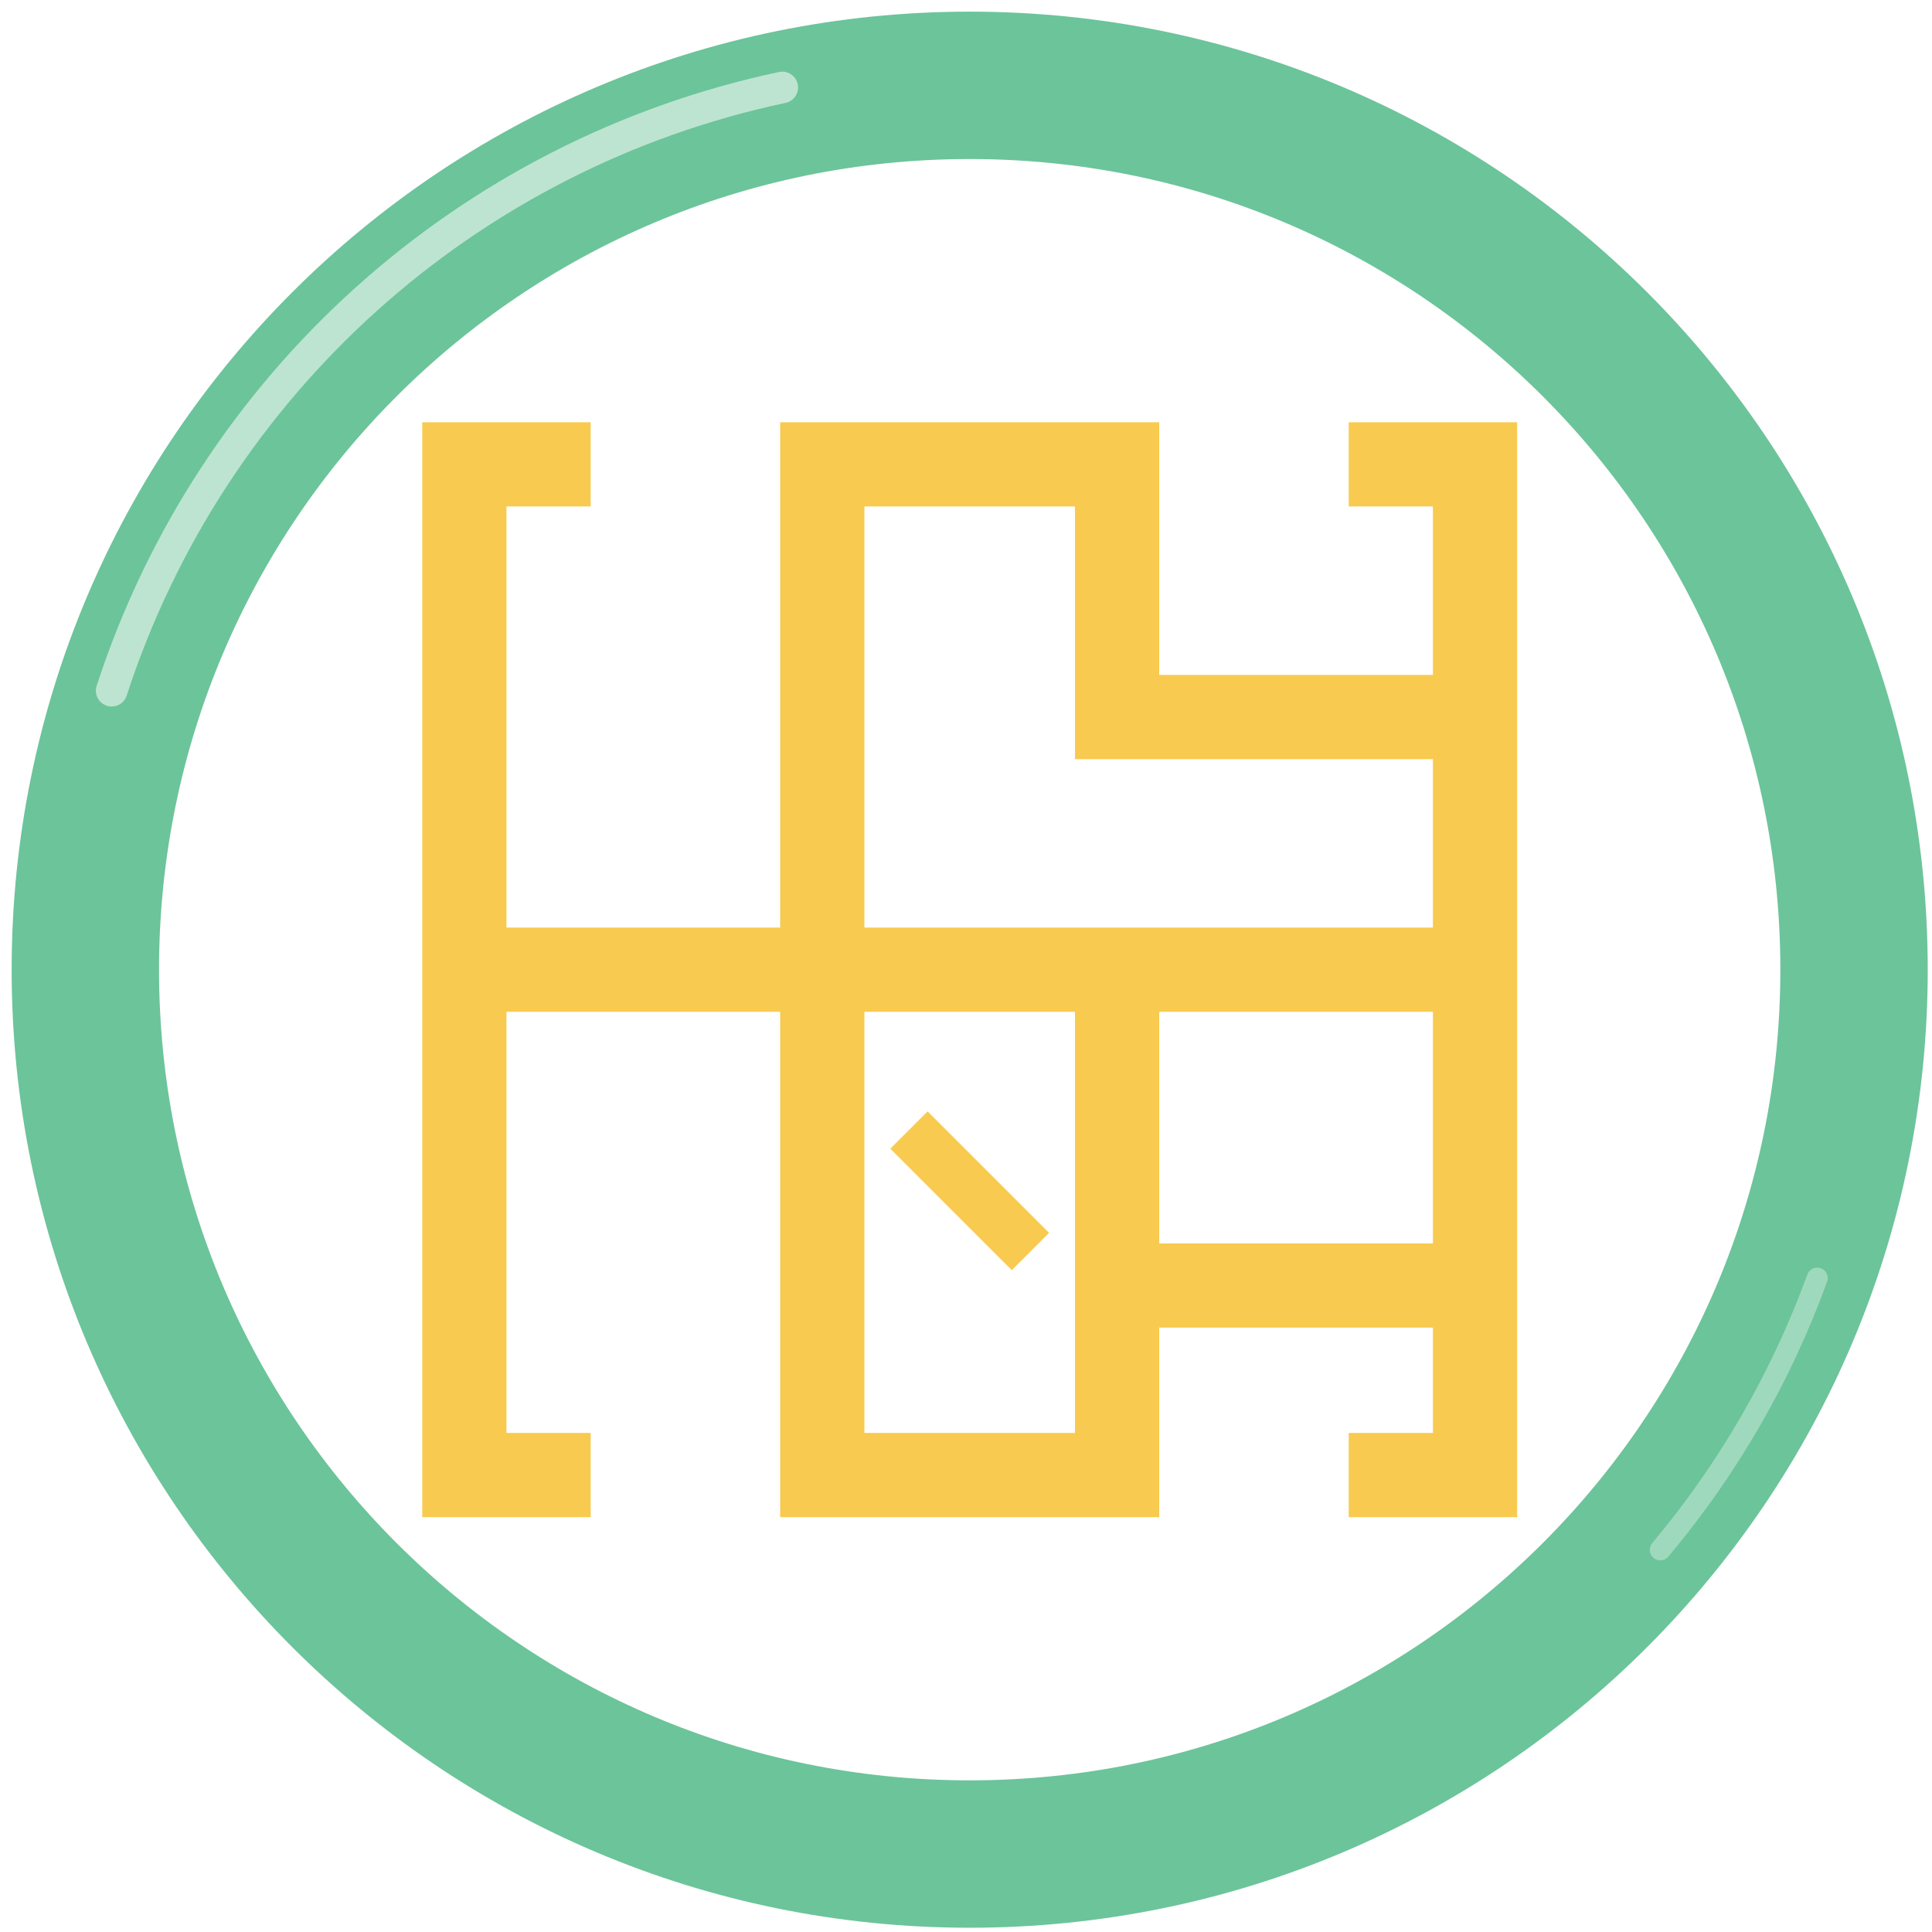
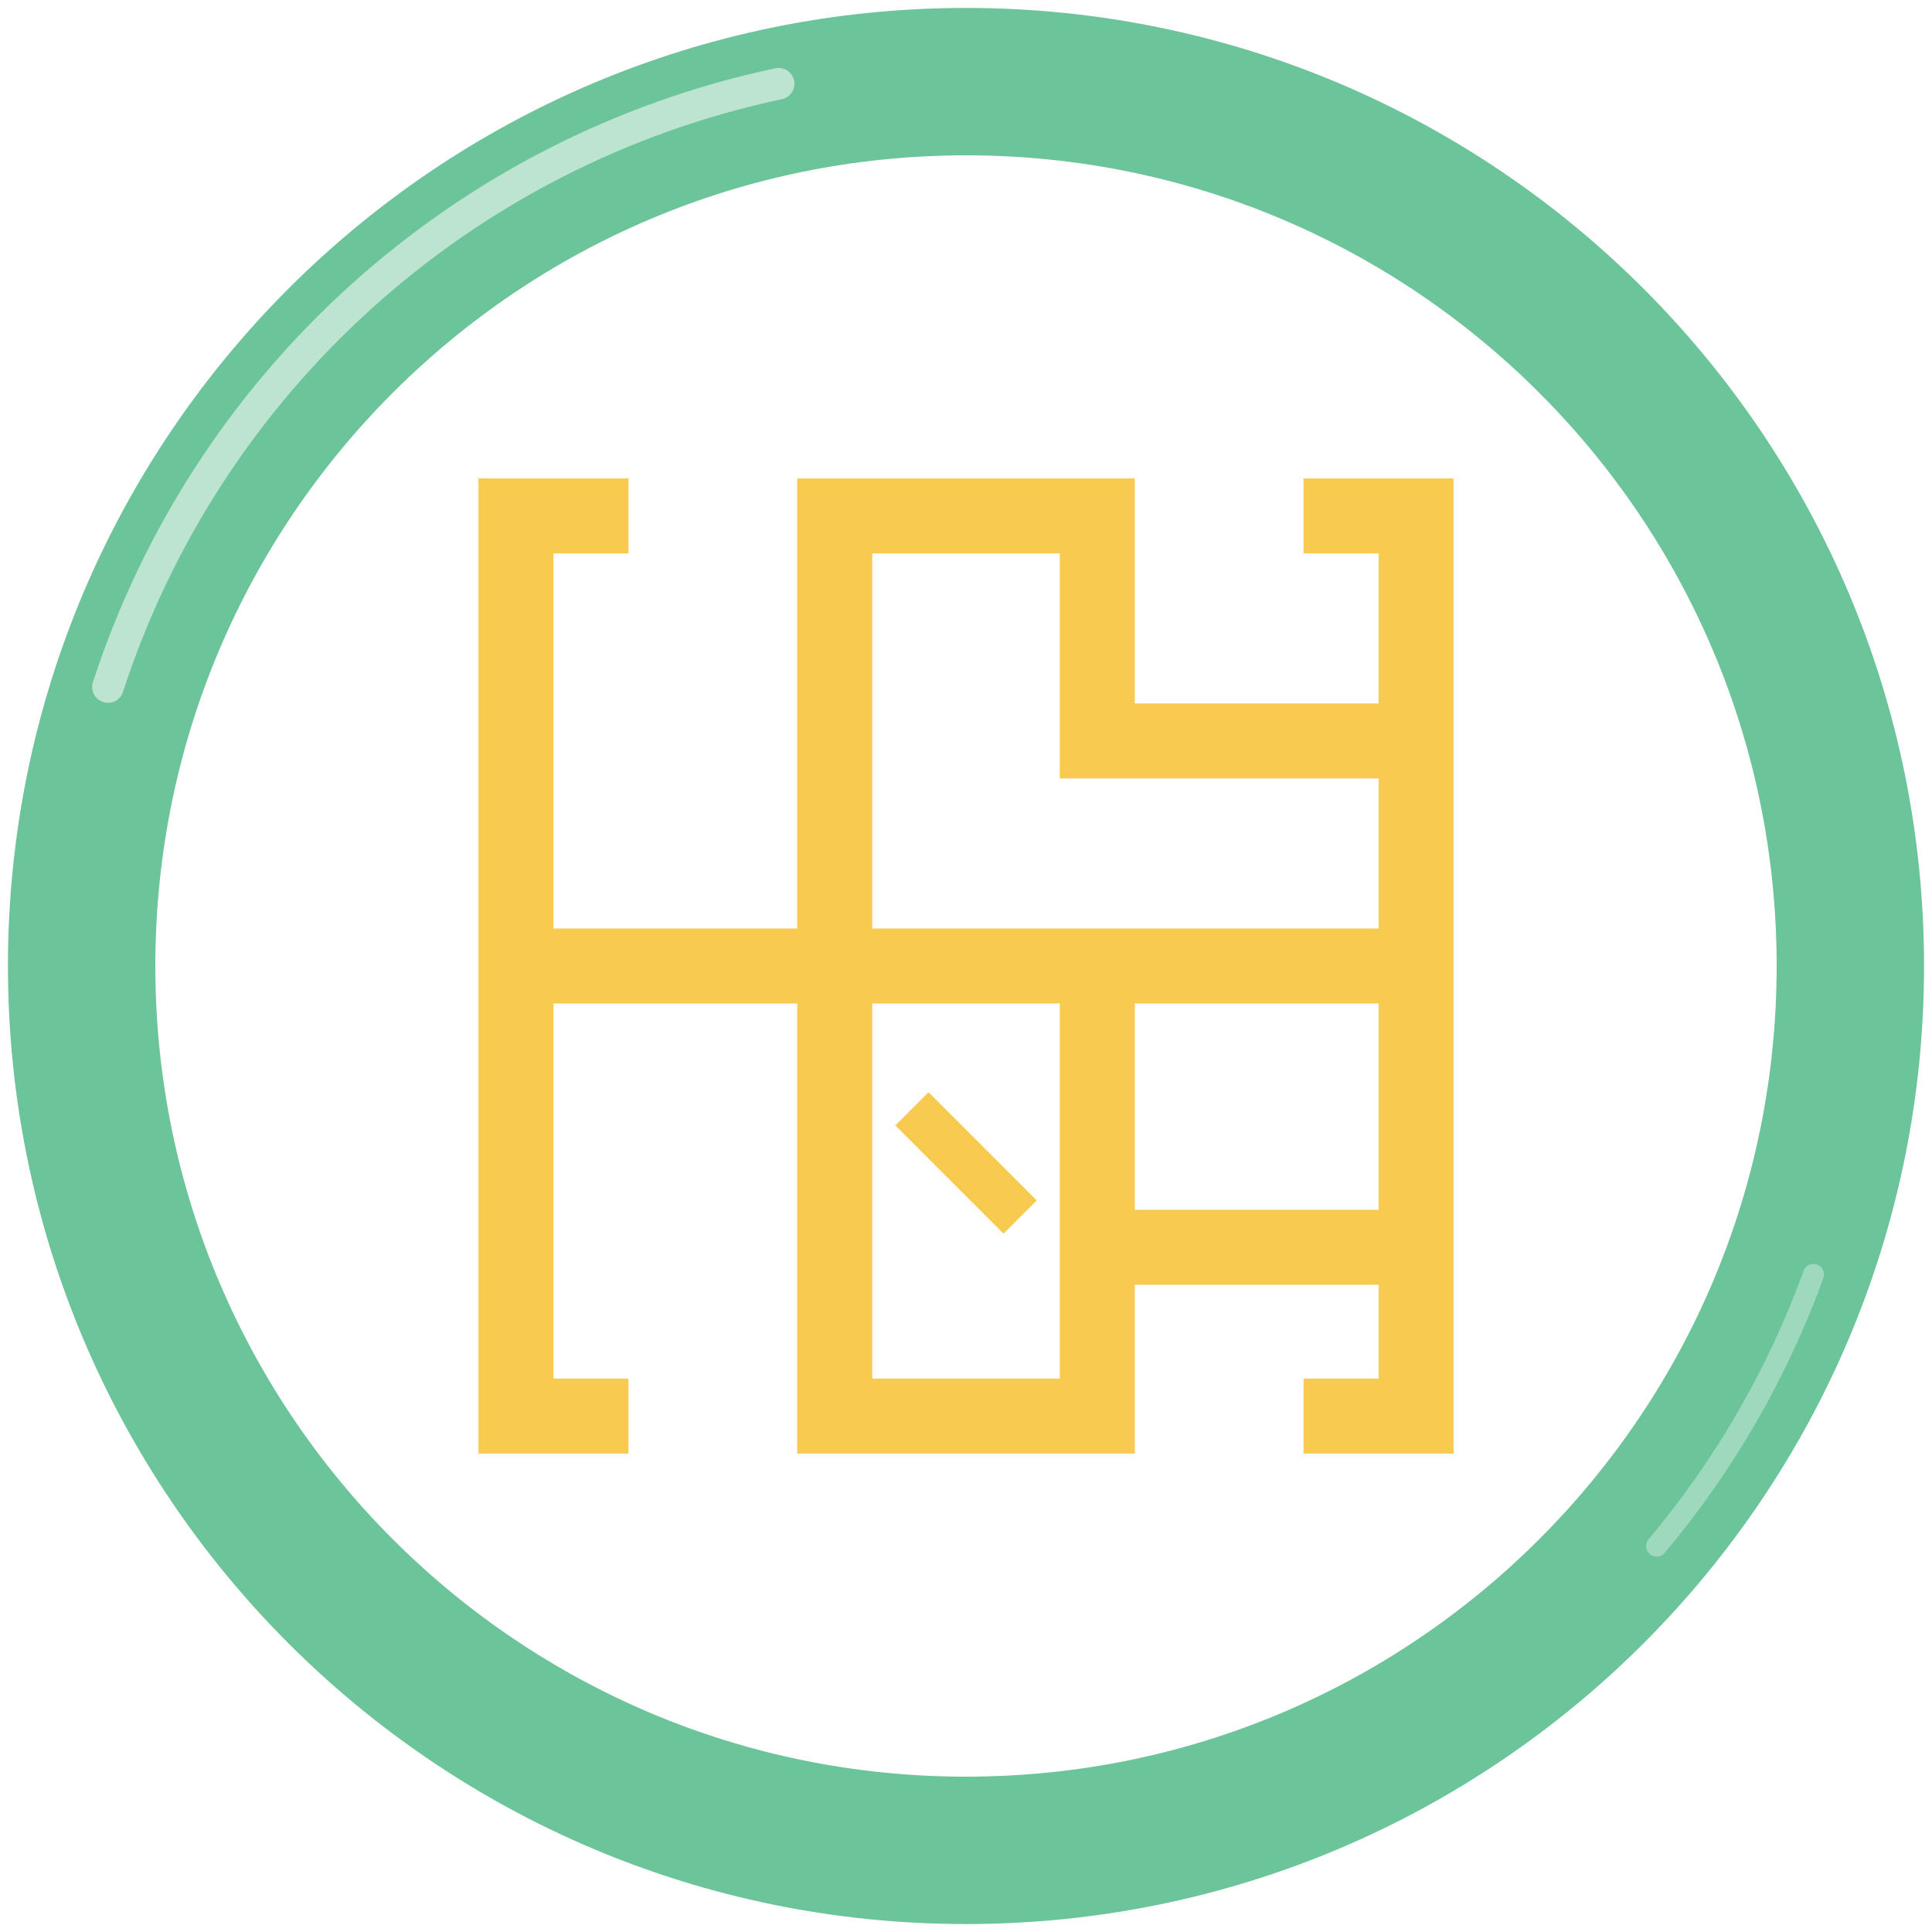
- <svg xmlns="http://www.w3.org/2000/svg" width="512" height="512" viewBox="112.50 112.50 523.00 523.00">
+ <svg xmlns="http://www.w3.org/2000/svg" width="512" height="512" viewBox="113.50 113.50 523.00 523.00">
  <path fill="none" stroke-width="39.9" stroke-linecap="butt" stroke-linejoin="miter" stroke="rgb(42.352%, 76.862%, 60.391%)" stroke-opacity="1" stroke-miterlimit="4" d="M 614.398 375 C 614.398 507.219 507.219 614.398 375 614.398 C 242.781 614.398 135.602 507.219 135.602 375 C 135.602 242.781 242.781 135.602 375 135.602 C 507.219 135.602 614.398 242.781 614.398 375 Z M 614.398 375 " />
  <path fill="none" stroke-width="8.55" stroke-linecap="round" stroke-linejoin="miter" stroke="rgb(100%, 100%, 100%)" stroke-opacity="0.55" stroke-miterlimit="4" d="M 142.727 299.477 C 169.734 216.523 238.934 154.277 324.27 136.172 " />
  <path fill="none" stroke-width="5.7" stroke-linecap="round" stroke-linejoin="miter" stroke="rgb(100%, 100%, 100%)" stroke-opacity="0.35" stroke-miterlimit="4" d="M 604.426 458.504 C 594.672 485.305 580.301 510.191 561.961 532.035 " />
-   <path fill-rule="nonzero" fill="rgb(97.253%, 79.214%, 30.98%)" fill-opacity="1" d="M 226.801 226.801 L 249.602 226.801 L 249.602 523.199 L 226.801 523.199 Z M 226.801 226.801 L 272.398 226.801 L 272.398 249.602 L 226.801 249.602 Z M 226.801 500.398 L 272.398 500.398 L 272.398 523.199 L 226.801 523.199 Z M 323.699 226.801 L 346.5 226.801 L 346.5 523.199 L 323.699 523.199 Z M 323.699 226.801 L 426.301 226.801 L 426.301 249.602 L 323.699 249.602 Z M 477.602 226.801 L 523.199 226.801 L 523.199 249.602 L 477.602 249.602 Z M 403.5 226.801 L 426.301 226.801 L 426.301 318 L 403.5 318 Z M 403.5 295.199 L 523.199 295.199 L 523.199 318 L 403.5 318 Z M 500.398 226.801 L 523.199 226.801 L 523.199 523.199 L 500.398 523.199 Z M 226.801 363.602 L 523.199 363.602 L 523.199 386.398 L 226.801 386.398 Z M 403.5 363.602 L 426.301 363.602 L 426.301 523.199 L 403.5 523.199 Z M 403.5 449.102 L 523.199 449.102 L 523.199 471.898 L 403.5 471.898 Z M 323.699 500.398 L 426.301 500.398 L 426.301 523.199 L 323.699 523.199 Z M 477.602 500.398 L 523.199 500.398 L 523.199 523.199 L 477.602 523.199 Z M 353.512 423.449 L 386.398 456.34 L 396.488 446.25 L 363.602 413.359 Z M 353.512 423.449 " />
+   <path fill-rule="nonzero" fill="rgb(97.253%, 79.214%, 30.98%)" fill-opacity="1" d="M 243.012 243.012 L 263.32 243.012 L 263.32 506.988 L 243.012 506.988 Z M 243.012 243.012 L 283.625 243.012 L 283.625 263.32 L 243.012 263.32 Z M 243.012 486.68 L 283.625 486.68 L 283.625 506.988 L 243.012 506.988 Z M 329.312 243.012 L 349.617 243.012 L 349.617 506.988 L 329.312 506.988 Z M 329.312 243.012 L 420.688 243.012 L 420.688 263.32 L 329.312 263.32 Z M 466.375 243.012 L 506.988 243.012 L 506.988 263.32 L 466.375 263.32 Z M 400.383 243.012 L 420.688 243.012 L 420.688 324.234 L 400.383 324.234 Z M 400.383 303.93 L 506.988 303.93 L 506.988 324.234 L 400.383 324.234 Z M 486.68 243.012 L 506.988 243.012 L 506.988 506.988 L 486.68 506.988 Z M 243.012 364.848 L 506.988 364.848 L 506.988 385.152 L 243.012 385.152 Z M 400.383 364.848 L 420.688 364.848 L 420.688 506.988 L 400.383 506.988 Z M 400.383 440.992 L 506.988 440.992 L 506.988 461.301 L 400.383 461.301 Z M 329.312 486.68 L 420.688 486.68 L 420.688 506.988 L 329.312 506.988 Z M 466.375 486.68 L 506.988 486.68 L 506.988 506.988 L 466.375 506.988 Z M 355.863 418.148 L 385.152 447.441 L 394.137 438.457 L 364.848 409.164 Z M 355.863 418.148 " />
</svg>
